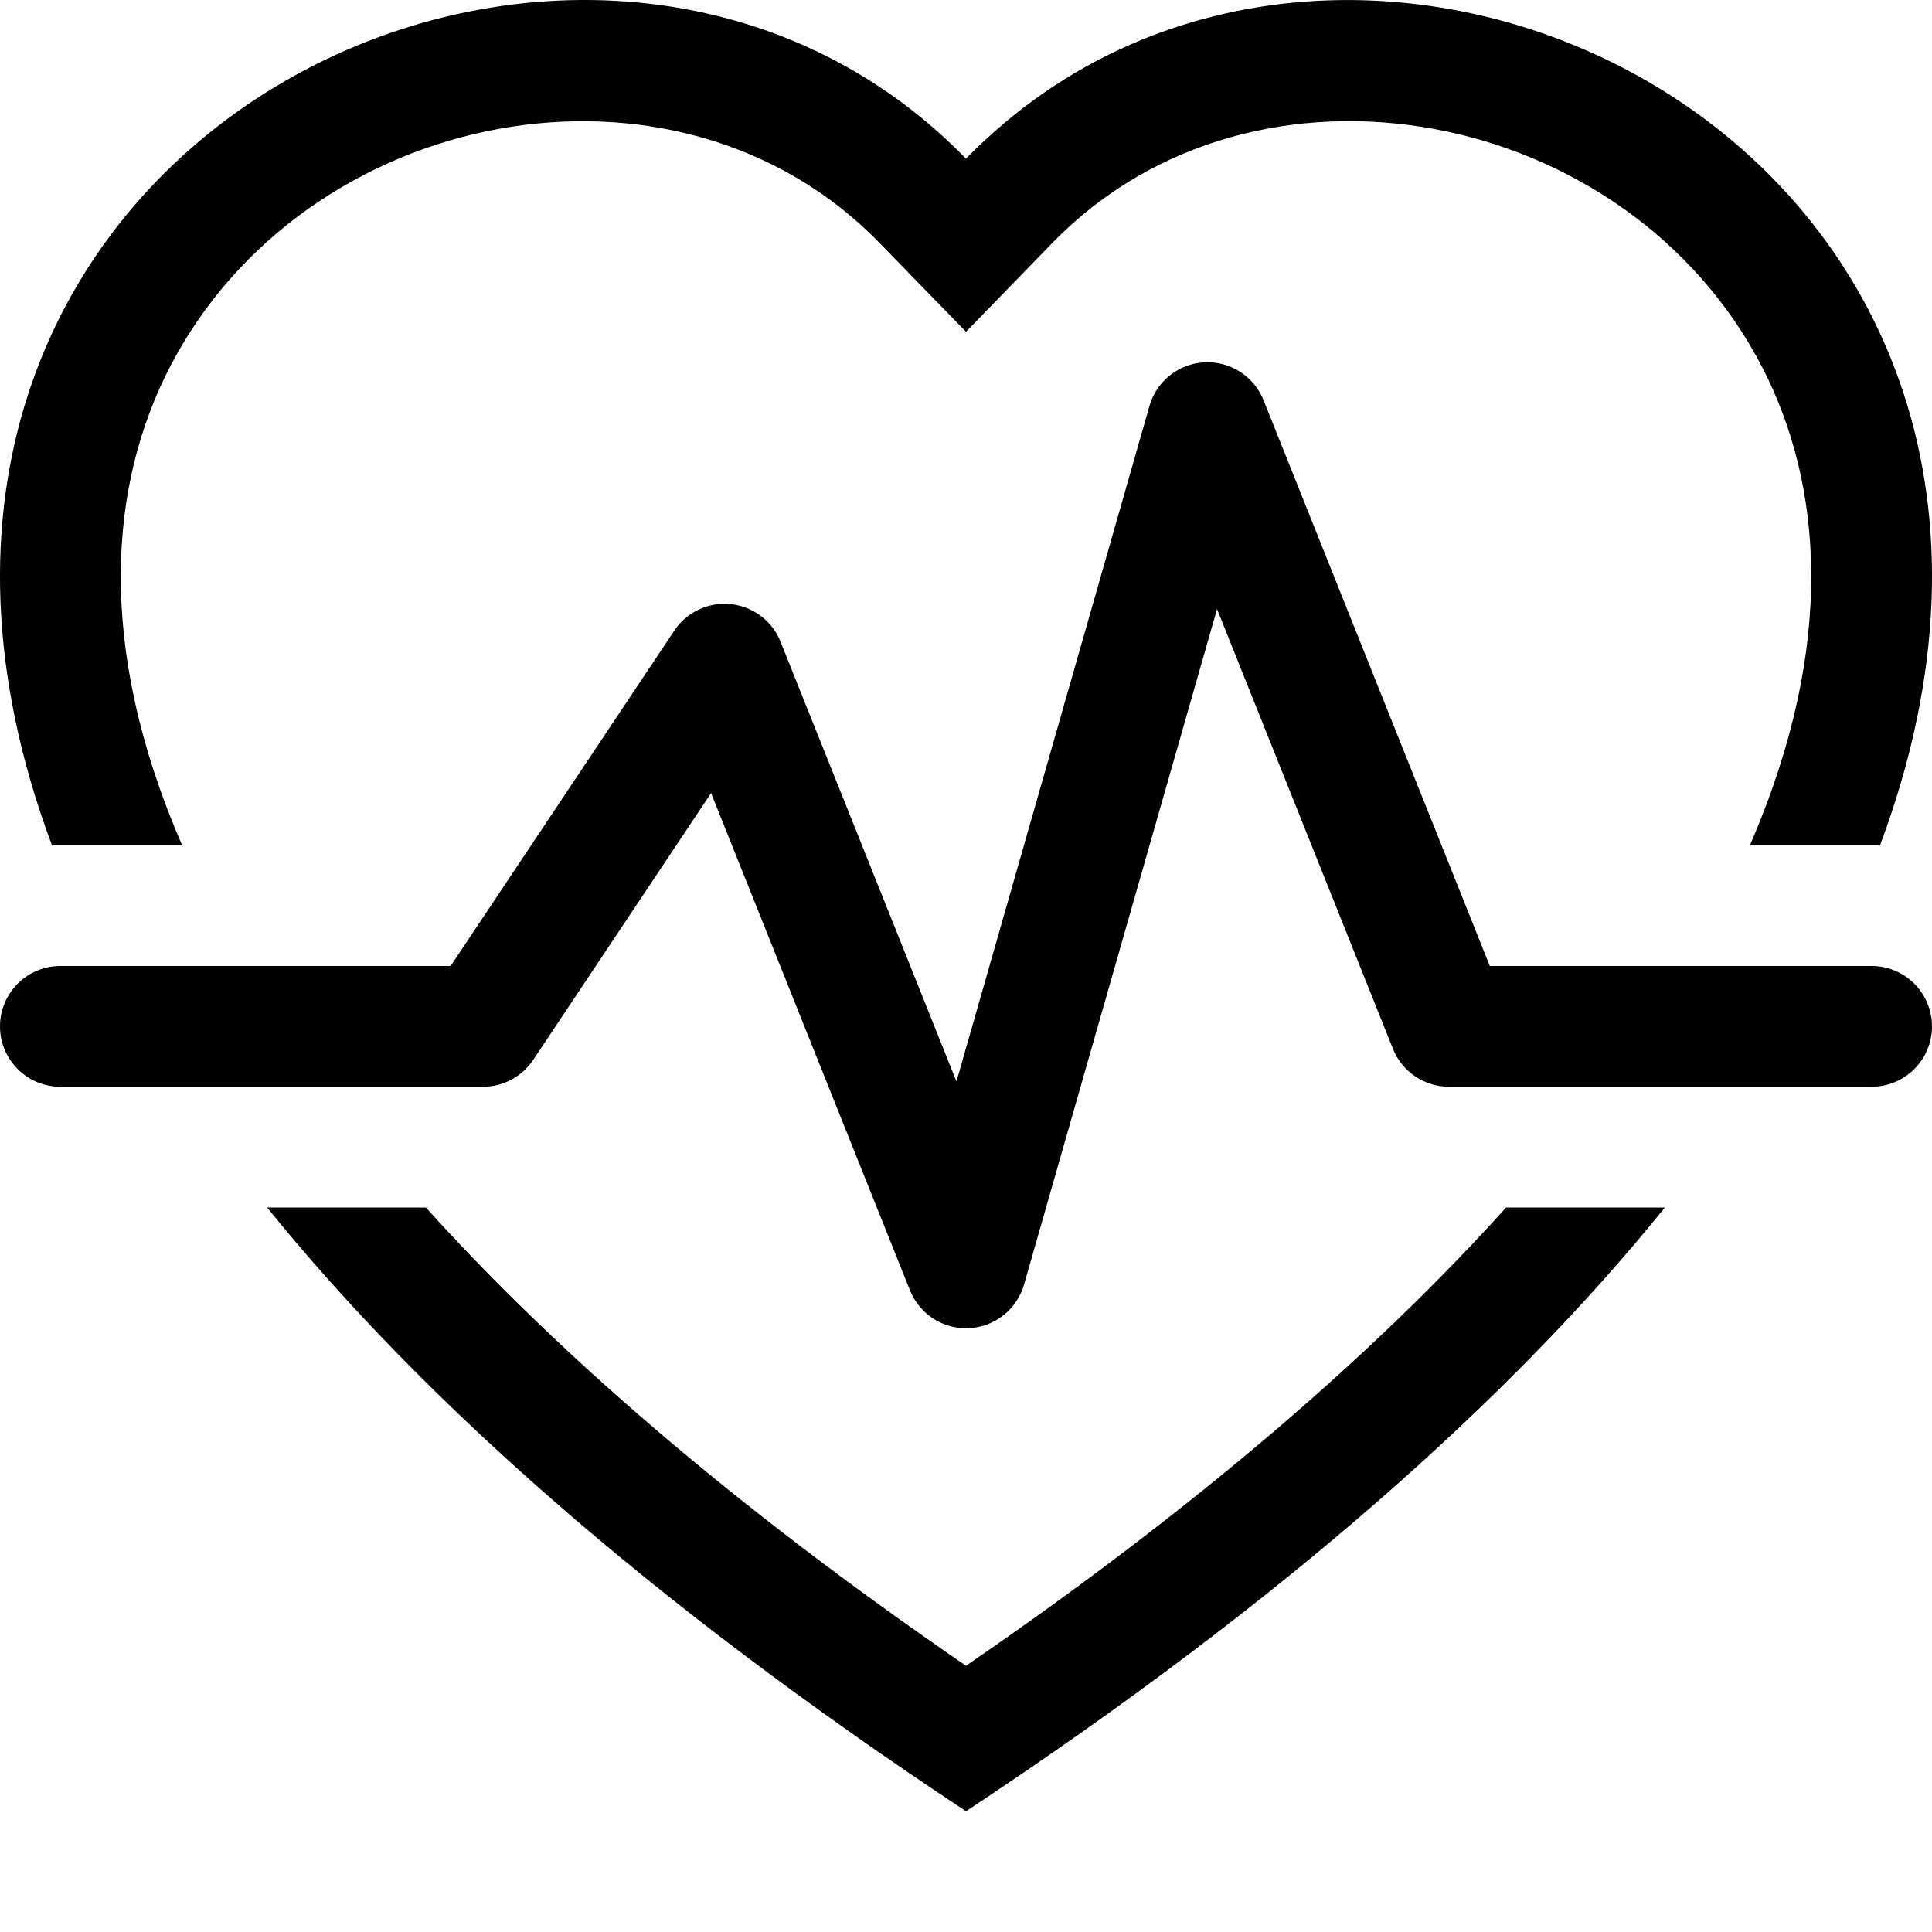
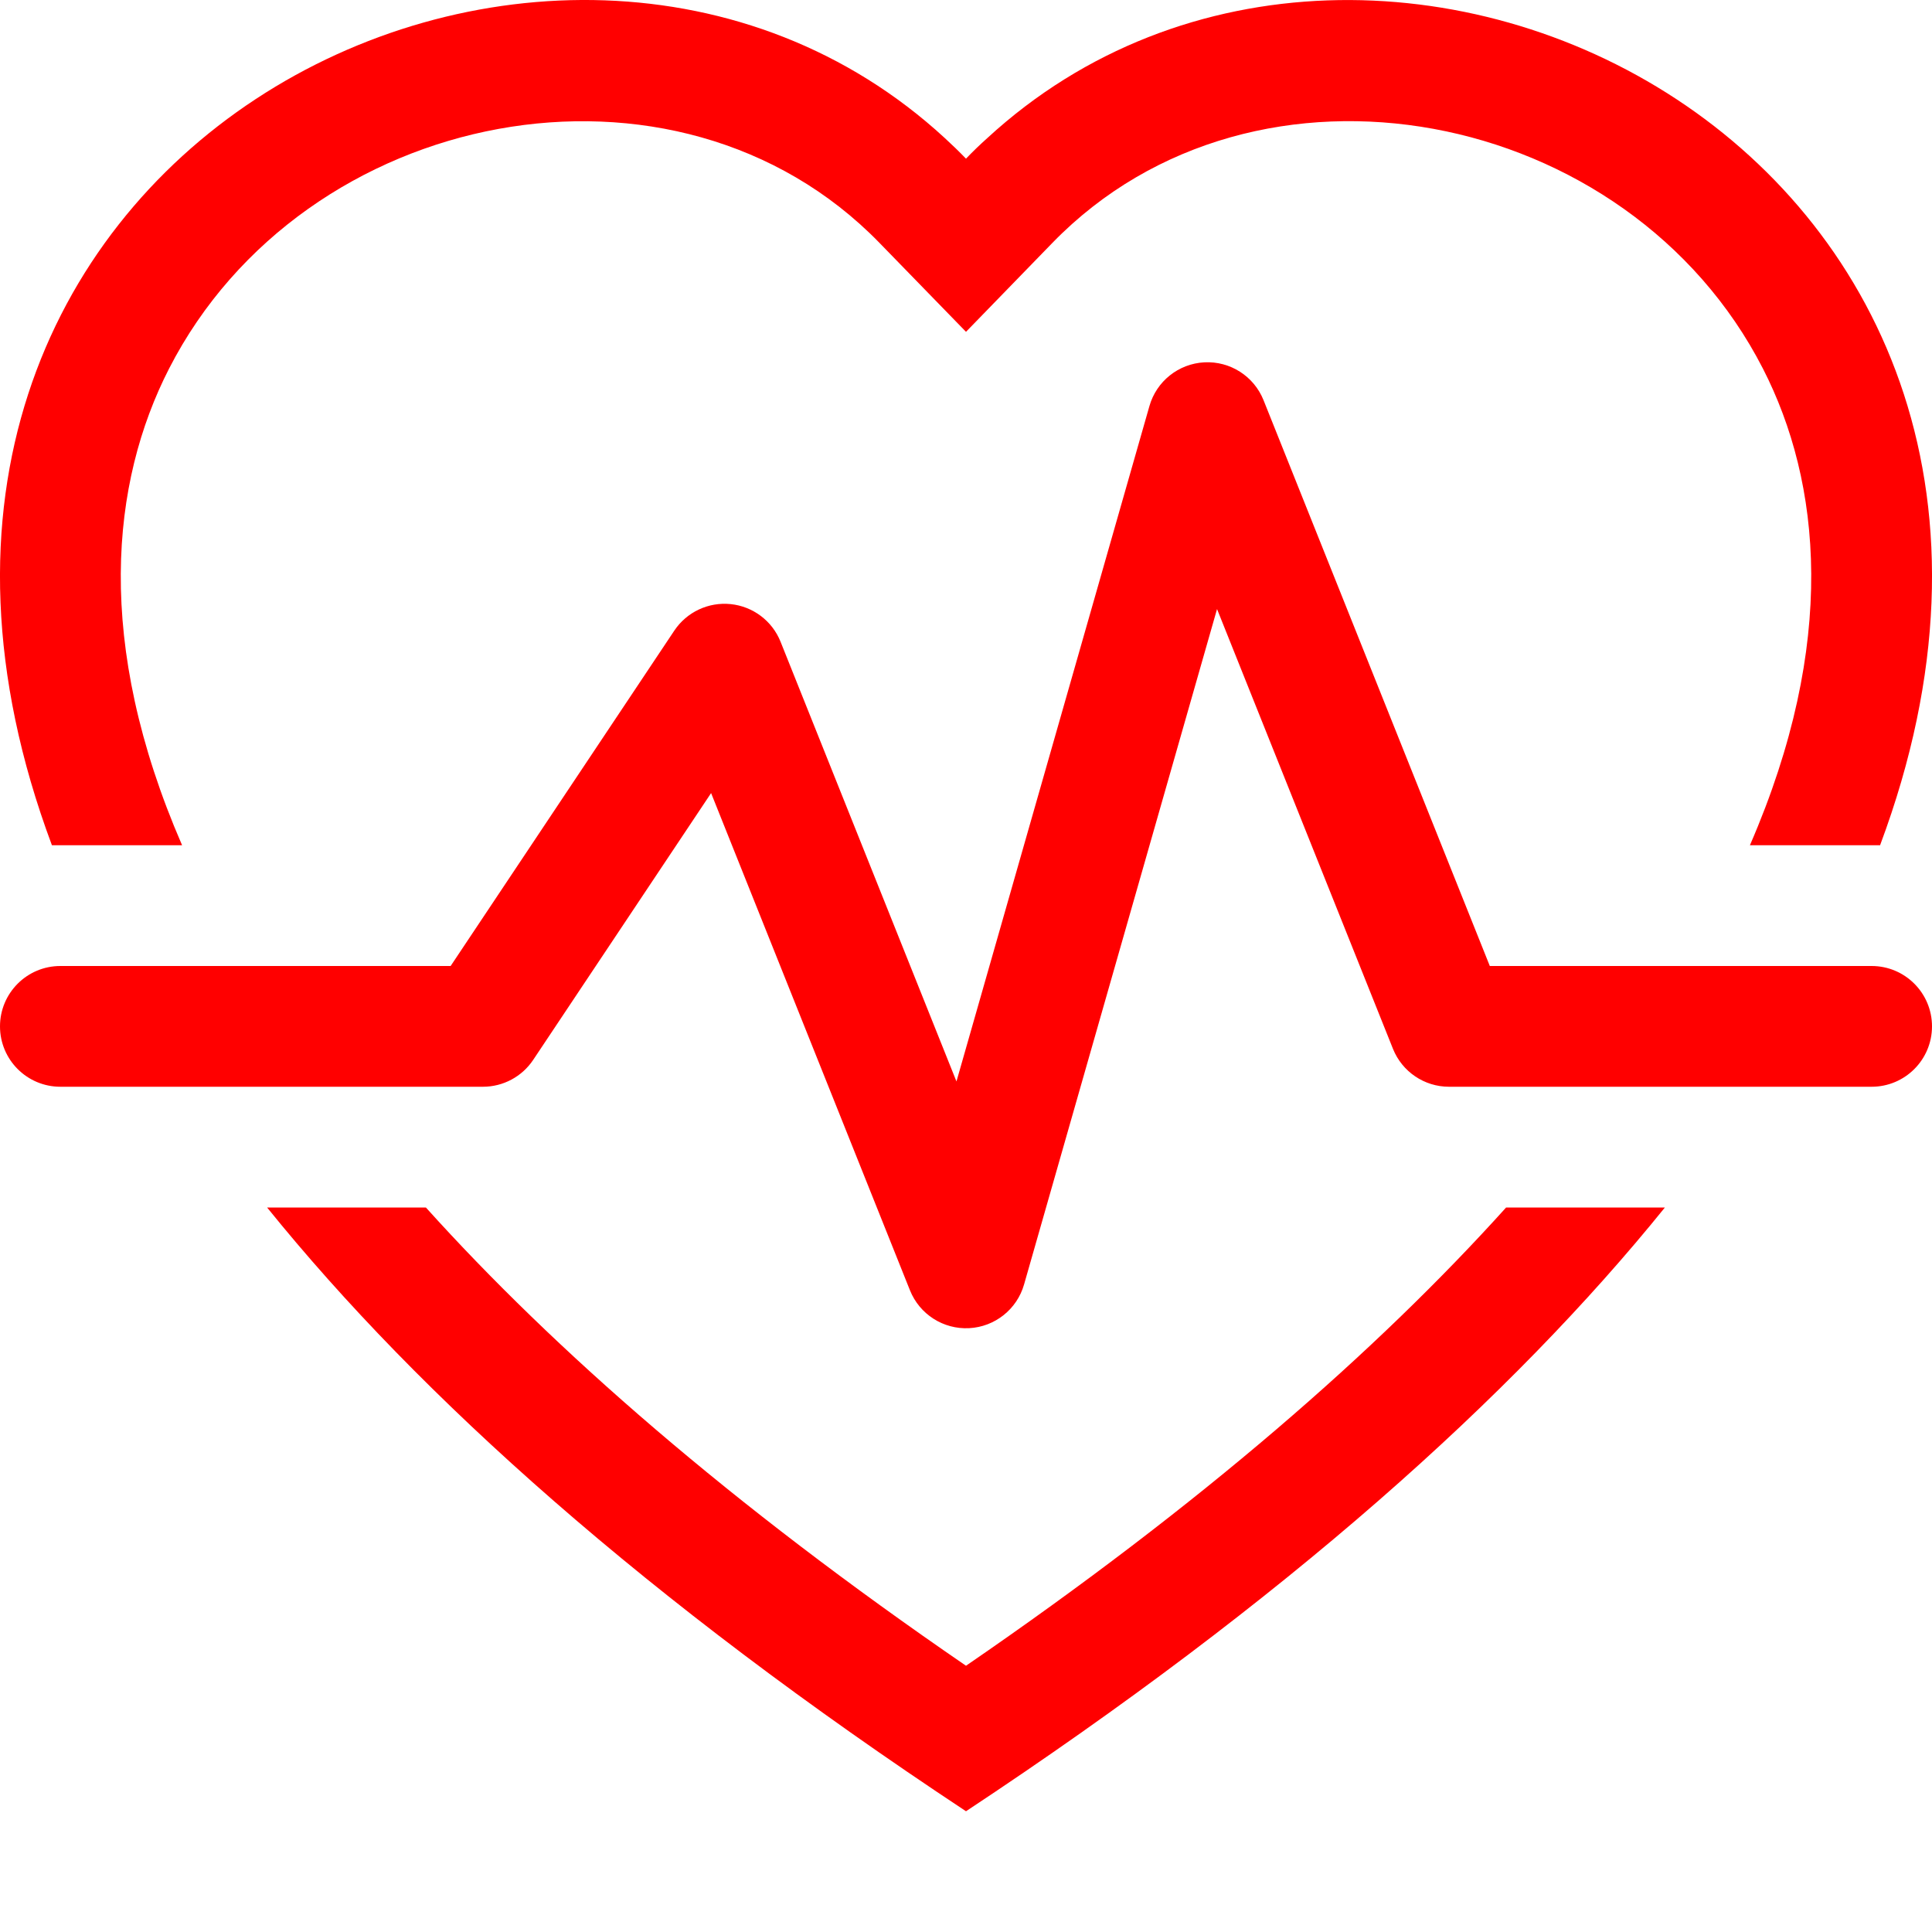
- <svg xmlns="http://www.w3.org/2000/svg" width="16" height="16" fill="currentColor" class="bi bi-heart-pulse" viewBox="0 0 16 16">
+ <svg xmlns="http://www.w3.org/2000/svg" width="16" height="16" fill="red" class="bi bi-heart-pulse" viewBox="0 0 16 16">
  <path d="m8 2.748-.717-.737C5.6.281 2.514.878 1.4 3.053.918 3.995.78 5.323 1.508 7H.43c-2.128-5.697 4.165-8.83 7.394-5.857.06.055.119.112.176.171a3.12 3.12 0 0 1 .176-.17c3.23-2.974 9.522.159 7.394 5.856h-1.078c.728-1.677.59-3.005.108-3.947C13.486.878 10.4.28 8.717 2.01zM2.212 10h1.315C4.593 11.183 6.05 12.458 8 13.795c1.949-1.337 3.407-2.612 4.473-3.795h1.315c-1.265 1.566-3.14 3.25-5.788 5-2.648-1.75-4.523-3.434-5.788-5Z" />
  <path d="M10.464 3.314a.5.5 0 0 0-.945.049L7.921 8.956 6.464 5.314a.5.5 0 0 0-.88-.091L3.732 8H.5a.5.5 0 0 0 0 1H4a.5.5 0 0 0 .416-.223l1.473-2.209 1.647 4.118a.5.5 0 0 0 .945-.049l1.598-5.593 1.457 3.642A.5.5 0 0 0 12 9h3.5a.5.5 0 0 0 0-1h-3.162z" />
</svg>
